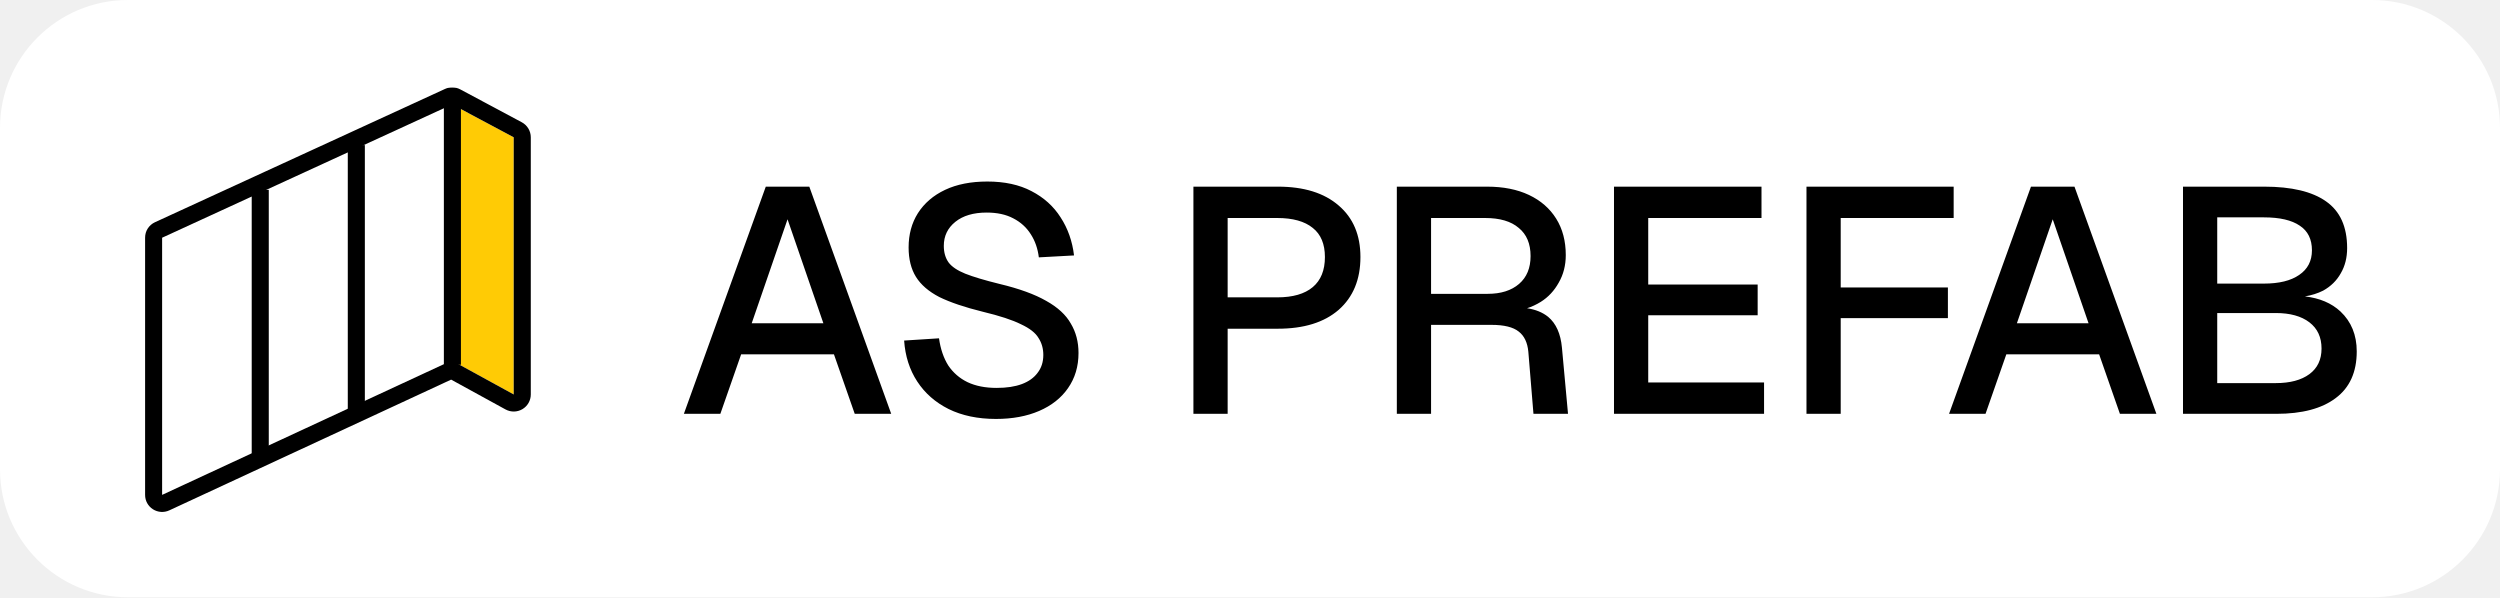
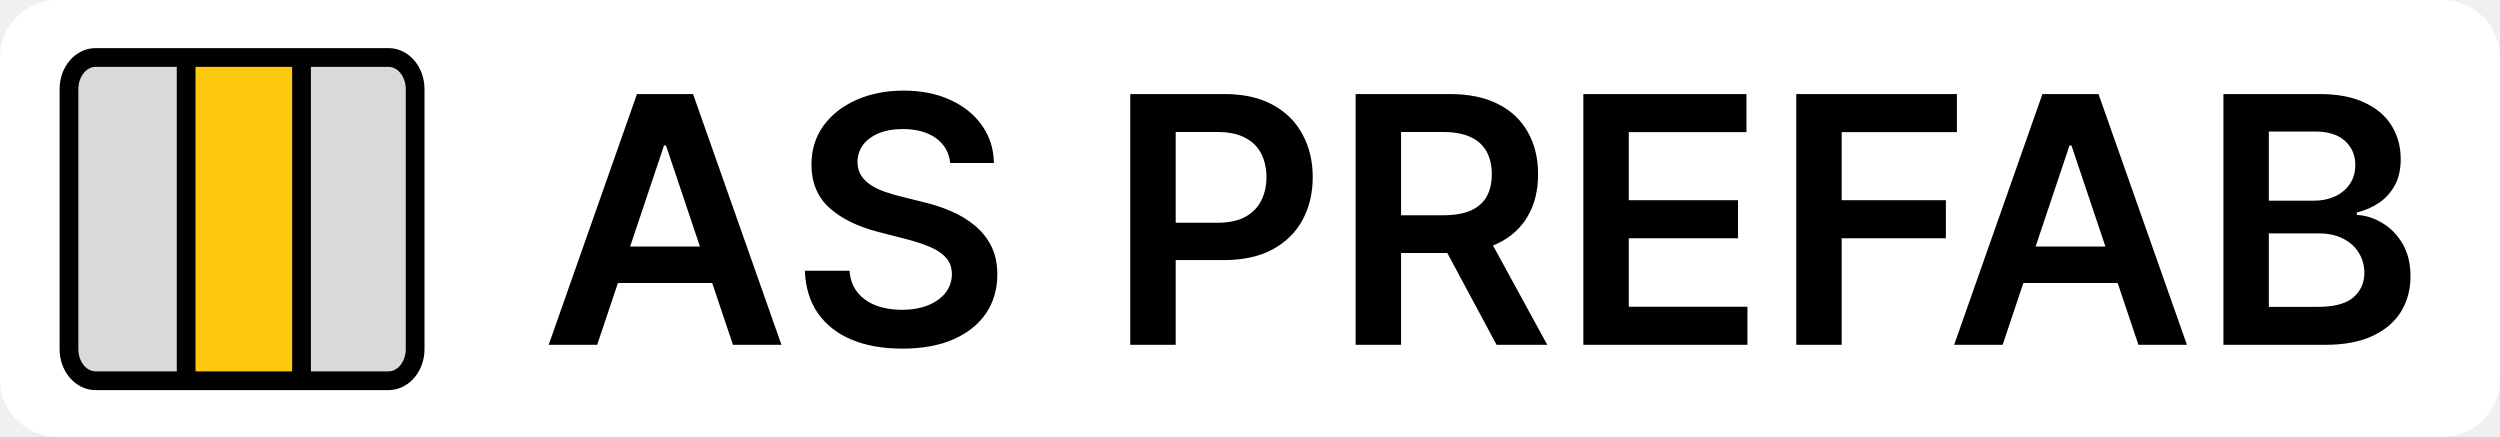
- <svg xmlns="http://www.w3.org/2000/svg" width="586" height="140" viewBox="0 0 586 140" fill="none">
-   <rect width="586" height="140" rx="30" fill="white" />
-   <path d="M160.3 97L179.5 43.75H189.7L208.9 97H200.35L195.475 83.05H173.725L168.85 97H160.3ZM176.2 75.775H193L184.6 51.4L176.2 75.775ZM233.453 98.2C229.203 98.2 225.503 97.425 222.353 95.875C219.253 94.325 216.803 92.175 215.003 89.425C213.203 86.675 212.178 83.475 211.928 79.825L220.103 79.3C220.453 81.8 221.178 83.925 222.278 85.675C223.428 87.375 224.928 88.675 226.778 89.575C228.678 90.475 230.953 90.925 233.603 90.925C235.953 90.925 237.928 90.625 239.528 90.025C241.128 89.425 242.353 88.55 243.203 87.4C244.103 86.25 244.553 84.85 244.553 83.2C244.553 81.7 244.178 80.375 243.428 79.225C242.728 78.025 241.353 76.95 239.303 76C237.303 75 234.328 74.025 230.378 73.075C226.128 72.025 222.728 70.875 220.178 69.625C217.678 68.325 215.853 66.75 214.703 64.9C213.553 63.05 212.978 60.75 212.978 58C212.978 54.95 213.703 52.275 215.153 49.975C216.653 47.625 218.778 45.8 221.528 44.5C224.278 43.2 227.578 42.55 231.428 42.55C235.478 42.55 238.928 43.3 241.778 44.8C244.678 46.3 246.953 48.35 248.603 50.95C250.303 53.55 251.353 56.525 251.753 59.875L243.503 60.325C243.253 58.275 242.628 56.475 241.628 54.925C240.628 53.325 239.253 52.075 237.503 51.175C235.803 50.275 233.728 49.825 231.278 49.825C228.178 49.825 225.728 50.55 223.928 52C222.128 53.45 221.228 55.325 221.228 57.625C221.228 59.175 221.603 60.475 222.353 61.525C223.103 62.525 224.403 63.4 226.253 64.15C228.153 64.9 230.828 65.7 234.278 66.55C238.878 67.65 242.528 68.975 245.228 70.525C247.928 72.025 249.853 73.8 251.003 75.85C252.203 77.85 252.803 80.15 252.803 82.75C252.803 85.9 251.978 88.65 250.328 91C248.728 93.3 246.478 95.075 243.578 96.325C240.678 97.575 237.303 98.2 233.453 98.2ZM279.736 97V43.75H299.536C305.636 43.75 310.386 45.225 313.786 48.175C317.186 51.075 318.886 55.1 318.886 60.25C318.886 65.5 317.186 69.625 313.786 72.625C310.386 75.575 305.636 77.05 299.536 77.05H287.761V97H279.736ZM287.761 69.7H299.386C303.036 69.7 305.811 68.9 307.711 67.3C309.611 65.7 310.561 63.35 310.561 60.25C310.561 57.2 309.611 54.925 307.711 53.425C305.811 51.875 303.036 51.1 299.386 51.1H287.761V69.7ZM327.417 97V43.75H348.567C352.367 43.75 355.642 44.4 358.392 45.7C361.142 47 363.267 48.85 364.767 51.25C366.267 53.65 367.017 56.5 367.017 59.8C367.017 62.2 366.467 64.35 365.367 66.25C364.317 68.15 362.917 69.65 361.167 70.75C360.117 71.4 359.042 71.9 357.942 72.25C359.942 72.55 361.592 73.225 362.892 74.275C364.742 75.825 365.817 78.225 366.117 81.475L367.542 97H359.442L358.242 82.45C358.042 80.3 357.292 78.725 355.992 77.725C354.692 76.675 352.567 76.15 349.617 76.15H335.442V97H327.417ZM335.442 68.875H348.717C351.817 68.875 354.267 68.1 356.067 66.55C357.867 65 358.767 62.825 358.767 60.025C358.767 57.125 357.842 54.925 355.992 53.425C354.192 51.875 351.567 51.1 348.117 51.1H335.442V68.875ZM378.32 97V43.75H412.895V51.1H386.345V66.7H411.995V73.9H386.345V89.65H413.495V97H378.32ZM423.438 97V43.75H457.938V51.1H431.462V67.375H456.587V74.575H431.462V97H423.438ZM456.858 97L476.058 43.75H486.258L505.458 97H496.908L492.033 83.05H470.283L465.408 97H456.858ZM472.758 75.775H489.558L481.158 51.4L472.758 75.775ZM511.694 97V43.75H530.744C537.144 43.75 541.969 44.9 545.219 47.2C548.519 49.5 550.169 53.15 550.169 58.15C550.169 60.4 549.669 62.375 548.669 64.075C547.719 65.775 546.344 67.125 544.544 68.125C543.244 68.775 541.819 69.225 540.269 69.475C543.719 69.875 546.494 71.05 548.594 73C551.144 75.4 552.419 78.525 552.419 82.375C552.419 87.225 550.769 90.875 547.469 93.325C544.219 95.775 539.594 97 533.594 97H511.694ZM519.719 89.8H533.444C536.794 89.8 539.419 89.1 541.319 87.7C543.219 86.3 544.169 84.3 544.169 81.7C544.169 79.05 543.219 77 541.319 75.55C539.419 74.1 536.794 73.375 533.444 73.375H519.719V89.8ZM519.719 66.475H530.669C534.219 66.475 536.969 65.8 538.919 64.45C540.919 63.1 541.919 61.175 541.919 58.675C541.919 56.075 540.969 54.15 539.069 52.9C537.169 51.6 534.369 50.95 530.669 50.95H519.719V66.475Z" fill="black" />
-   <path d="M105.994 24.476L120.417 32.184V92.463L105.994 84.558V24.476Z" fill="#FFCB05" />
-   <mask id="stroke0_160_60" maskUnits="userSpaceOnUse" x="34" y="20.476" width="91" height="100" fill="black">
-     <rect fill="white" x="34" y="20.476" width="91" height="100" />
-     <path d="M105.994 24.476L120.417 32.184V92.463L105.994 84.558V24.476Z" />
-     <path d="M38 55.721L105.994 24.476V84.457L38 116V55.721Z" />
-   </mask>
-   <path d="M62.665 46.463C62.665 45.358 61.769 44.463 60.665 44.463C59.56 44.463 58.665 45.358 58.665 46.463H60.665H62.665ZM58.665 105.664C58.665 106.769 59.56 107.664 60.665 107.664C61.769 107.664 62.665 106.769 62.665 105.664H60.665H58.665ZM85.329 36.917C85.329 35.813 84.434 34.917 83.329 34.917C82.225 34.917 81.329 35.813 81.329 36.917H83.329H85.329ZM81.329 94.874C81.329 95.978 82.225 96.874 83.329 96.874C84.434 96.874 85.329 95.978 85.329 94.874H83.329H81.329ZM60.665 46.463H58.665V105.664H60.665H62.665V46.463H60.665ZM83.329 36.917H81.329V94.874H83.329H85.329V36.917H83.329ZM105.994 24.476L107.879 20.948C106.776 20.359 105.46 20.319 104.324 20.841L105.994 24.476ZM120.417 32.184H124.417C124.417 30.708 123.604 29.352 122.302 28.656L120.417 32.184ZM120.417 92.463L118.494 95.971C119.733 96.65 121.239 96.625 122.455 95.905C123.671 95.184 124.417 93.876 124.417 92.463H120.417ZM105.994 84.558H101.994C101.994 86.018 102.79 87.363 104.071 88.065L105.994 84.558ZM38 55.721L36.33 52.087C34.91 52.739 34 54.158 34 55.721H38ZM105.994 84.457L107.677 88.086C109.09 87.43 109.994 86.014 109.994 84.457H105.994ZM38 116H34C34 117.365 34.697 118.636 35.847 119.371C36.998 120.106 38.445 120.203 39.683 119.628L38 116ZM105.994 24.476L104.108 28.004L118.531 35.712L120.417 32.184L122.302 28.656L107.879 20.948L105.994 24.476ZM120.417 32.184H116.417V92.463H120.417H124.417V32.184H120.417ZM120.417 92.463L122.339 88.955L107.916 81.05L105.994 84.558L104.071 88.065L118.494 95.971L120.417 92.463ZM105.994 84.558H109.994V24.476H105.994H101.994V84.558H105.994ZM38 55.721L39.67 59.356L107.664 28.111L105.994 24.476L104.324 20.841L36.33 52.087L38 55.721ZM105.994 24.476H101.994V84.457H105.994H109.994V24.476H105.994ZM105.994 84.457L104.31 80.829L36.317 112.371L38 116L39.683 119.628L107.677 88.086L105.994 84.457ZM38 116H42V55.721H38H34V116H38Z" fill="black" mask="url(#stroke0_160_60)" />
-   <path d="M83.521 95.979V34.01" stroke-width="4" stroke="black" />
-   <path d="M106.042 85.493V24" stroke-width="4" stroke="black" />
-   <path d="M61 106.467V44.498" stroke-width="4" stroke="black" />
+ <svg xmlns="http://www.w3.org/2000/svg" width="435" height="76" viewBox="0 0 435 76" fill="none">
+   <rect width="435" height="76" rx="10" fill="white" />
+   <g clip-path="url(#clip0_4201_127)">
+     <path d="M11.535 15.043C11.535 11.997 13.61 9.528 16.169 9.528H67.137C69.696 9.528 71.77 11.997 71.77 15.043V60.264C71.77 63.309 69.696 65.778 67.137 65.778H16.169C13.61 65.778 11.535 63.309 11.535 60.264V15.043Z" fill="#D9D9D9" />
+     <path d="M31.922 9.528H52V65.778H31.922V9.528Z" fill="#FCC90C" />
+     <path d="M16.634 66.25H67.602C70.161 66.25 72.235 63.781 72.235 60.735V15.515C72.235 12.469 70.161 10 67.602 10H16.634C14.075 10 12 12.469 12 15.515V60.735C12 63.781 14.075 66.25 16.634 66.25ZM32.387 10H52.466V66.25H32.387V10Z" stroke-width="3.26" stroke="black" />
+   </g>
+   <path d="M103.908 60H95.47L110.832 16.364H120.591L135.974 60H127.537L115.882 25.312H115.541L103.908 60ZM104.185 42.891H127.196V49.24H104.185V42.891ZM165.333 28.359C165.134 26.499 164.296 25.05 162.819 24.013C161.356 22.976 159.453 22.457 157.109 22.457C155.461 22.457 154.048 22.706 152.869 23.203C151.69 23.7 150.788 24.375 150.163 25.227C149.538 26.079 149.218 27.053 149.204 28.146C149.204 29.055 149.41 29.844 149.822 30.511C150.248 31.179 150.823 31.747 151.548 32.216C152.272 32.67 153.075 33.054 153.955 33.367C154.836 33.679 155.724 33.942 156.619 34.155L160.71 35.178C162.357 35.561 163.941 36.08 165.461 36.733C166.995 37.386 168.366 38.21 169.573 39.205C170.795 40.199 171.761 41.399 172.471 42.805C173.181 44.212 173.536 45.859 173.536 47.749C173.536 50.305 172.883 52.557 171.576 54.503C170.269 56.435 168.38 57.947 165.909 59.041C163.451 60.121 160.475 60.66 156.981 60.66C153.586 60.66 150.639 60.135 148.139 59.084C145.653 58.033 143.707 56.499 142.301 54.481C140.909 52.465 140.156 50.007 140.042 47.109H147.819C147.933 48.629 148.401 49.894 149.225 50.902C150.049 51.91 151.122 52.663 152.443 53.16C153.778 53.658 155.269 53.906 156.917 53.906C158.636 53.906 160.142 53.651 161.434 53.139C162.741 52.614 163.764 51.889 164.502 50.966C165.241 50.028 165.617 48.935 165.632 47.685C165.617 46.548 165.284 45.611 164.63 44.872C163.977 44.119 163.061 43.494 161.882 42.997C160.717 42.486 159.353 42.031 157.791 41.633L152.826 40.355C149.232 39.432 146.392 38.033 144.303 36.158C142.23 34.269 141.193 31.761 141.193 28.636C141.193 26.065 141.889 23.814 143.281 21.882C144.687 19.95 146.598 18.452 149.012 17.386C151.427 16.307 154.161 15.767 157.215 15.767C160.312 15.767 163.025 16.307 165.355 17.386C167.698 18.452 169.538 19.936 170.873 21.84C172.208 23.729 172.897 25.902 172.94 28.359H165.333ZM196.666 60V16.364H213.03C216.382 16.364 219.195 16.989 221.468 18.239C223.755 19.489 225.48 21.207 226.645 23.395C227.824 25.568 228.414 28.04 228.414 30.81C228.414 33.608 227.824 36.094 226.645 38.267C225.466 40.44 223.726 42.152 221.425 43.402C219.124 44.638 216.29 45.256 212.924 45.256H202.078V38.757H211.858C213.818 38.757 215.424 38.416 216.674 37.734C217.924 37.053 218.847 36.115 219.443 34.922C220.054 33.729 220.36 32.358 220.36 30.81C220.36 29.261 220.054 27.898 219.443 26.719C218.847 25.54 217.916 24.624 216.652 23.97C215.402 23.303 213.79 22.969 211.816 22.969H204.571V60H196.666ZM235.88 60V16.364H252.243C255.596 16.364 258.408 16.946 260.681 18.111C262.968 19.276 264.694 20.909 265.858 23.011C267.037 25.099 267.627 27.535 267.627 30.32C267.627 33.118 267.03 35.547 265.837 37.606C264.658 39.652 262.918 41.236 260.617 42.358C258.316 43.466 255.489 44.02 252.137 44.02H240.482V37.457H251.072C253.032 37.457 254.637 37.188 255.887 36.648C257.137 36.094 258.06 35.291 258.657 34.24C259.268 33.175 259.573 31.868 259.573 30.32C259.573 28.771 259.268 27.45 258.657 26.357C258.046 25.249 257.116 24.41 255.866 23.842C254.616 23.26 253.003 22.969 251.029 22.969H243.785V60H235.88ZM258.422 40.227L269.225 60H260.404L249.793 40.227H258.422ZM275.503 60V16.364H303.884V22.99H283.408V34.837H302.414V41.463H283.408V53.374H304.054V60H275.503ZM312.549 60V16.364H340.503V22.99H320.453V34.837H338.585V41.463H320.453V60H312.549ZM348.459 60H340.022L355.384 16.364H365.142L380.526 60H372.089L360.434 25.312H360.093L348.459 60ZM348.736 42.891H371.748V49.24H348.736V42.891ZM386.874 60V16.364H403.578C406.731 16.364 409.352 16.861 411.44 17.855C413.543 18.835 415.112 20.178 416.149 21.882C417.2 23.587 417.726 25.518 417.726 27.678C417.726 29.453 417.385 30.973 416.703 32.237C416.021 33.487 415.105 34.503 413.954 35.284C412.804 36.065 411.518 36.626 410.098 36.967V37.394C411.646 37.479 413.131 37.955 414.551 38.821C415.986 39.673 417.158 40.881 418.067 42.443C418.976 44.006 419.43 45.895 419.43 48.111C419.43 50.369 418.883 52.401 417.79 54.205C416.696 55.994 415.048 57.408 412.846 58.445C410.645 59.481 407.875 60 404.537 60H386.874ZM394.778 53.395H403.28C406.149 53.395 408.216 52.848 409.48 51.754C410.758 50.646 411.398 49.226 411.398 47.493C411.398 46.2 411.078 45.035 410.439 43.999C409.8 42.947 408.891 42.124 407.712 41.527C406.533 40.916 405.126 40.611 403.493 40.611H394.778V53.395ZM394.778 34.922H402.598C403.962 34.922 405.19 34.673 406.284 34.176C407.378 33.665 408.237 32.947 408.862 32.024C409.501 31.087 409.821 29.979 409.821 28.7C409.821 27.01 409.224 25.618 408.031 24.524C406.852 23.43 405.098 22.884 402.768 22.884H394.778V34.922Z" fill="black" />
+   <defs>
+     <clipPath id="clip0_4201_127">
+       <rect width="64" height="60" fill="white" transform="translate(10 8)" />
+     </clipPath>
+   </defs>
</svg>
